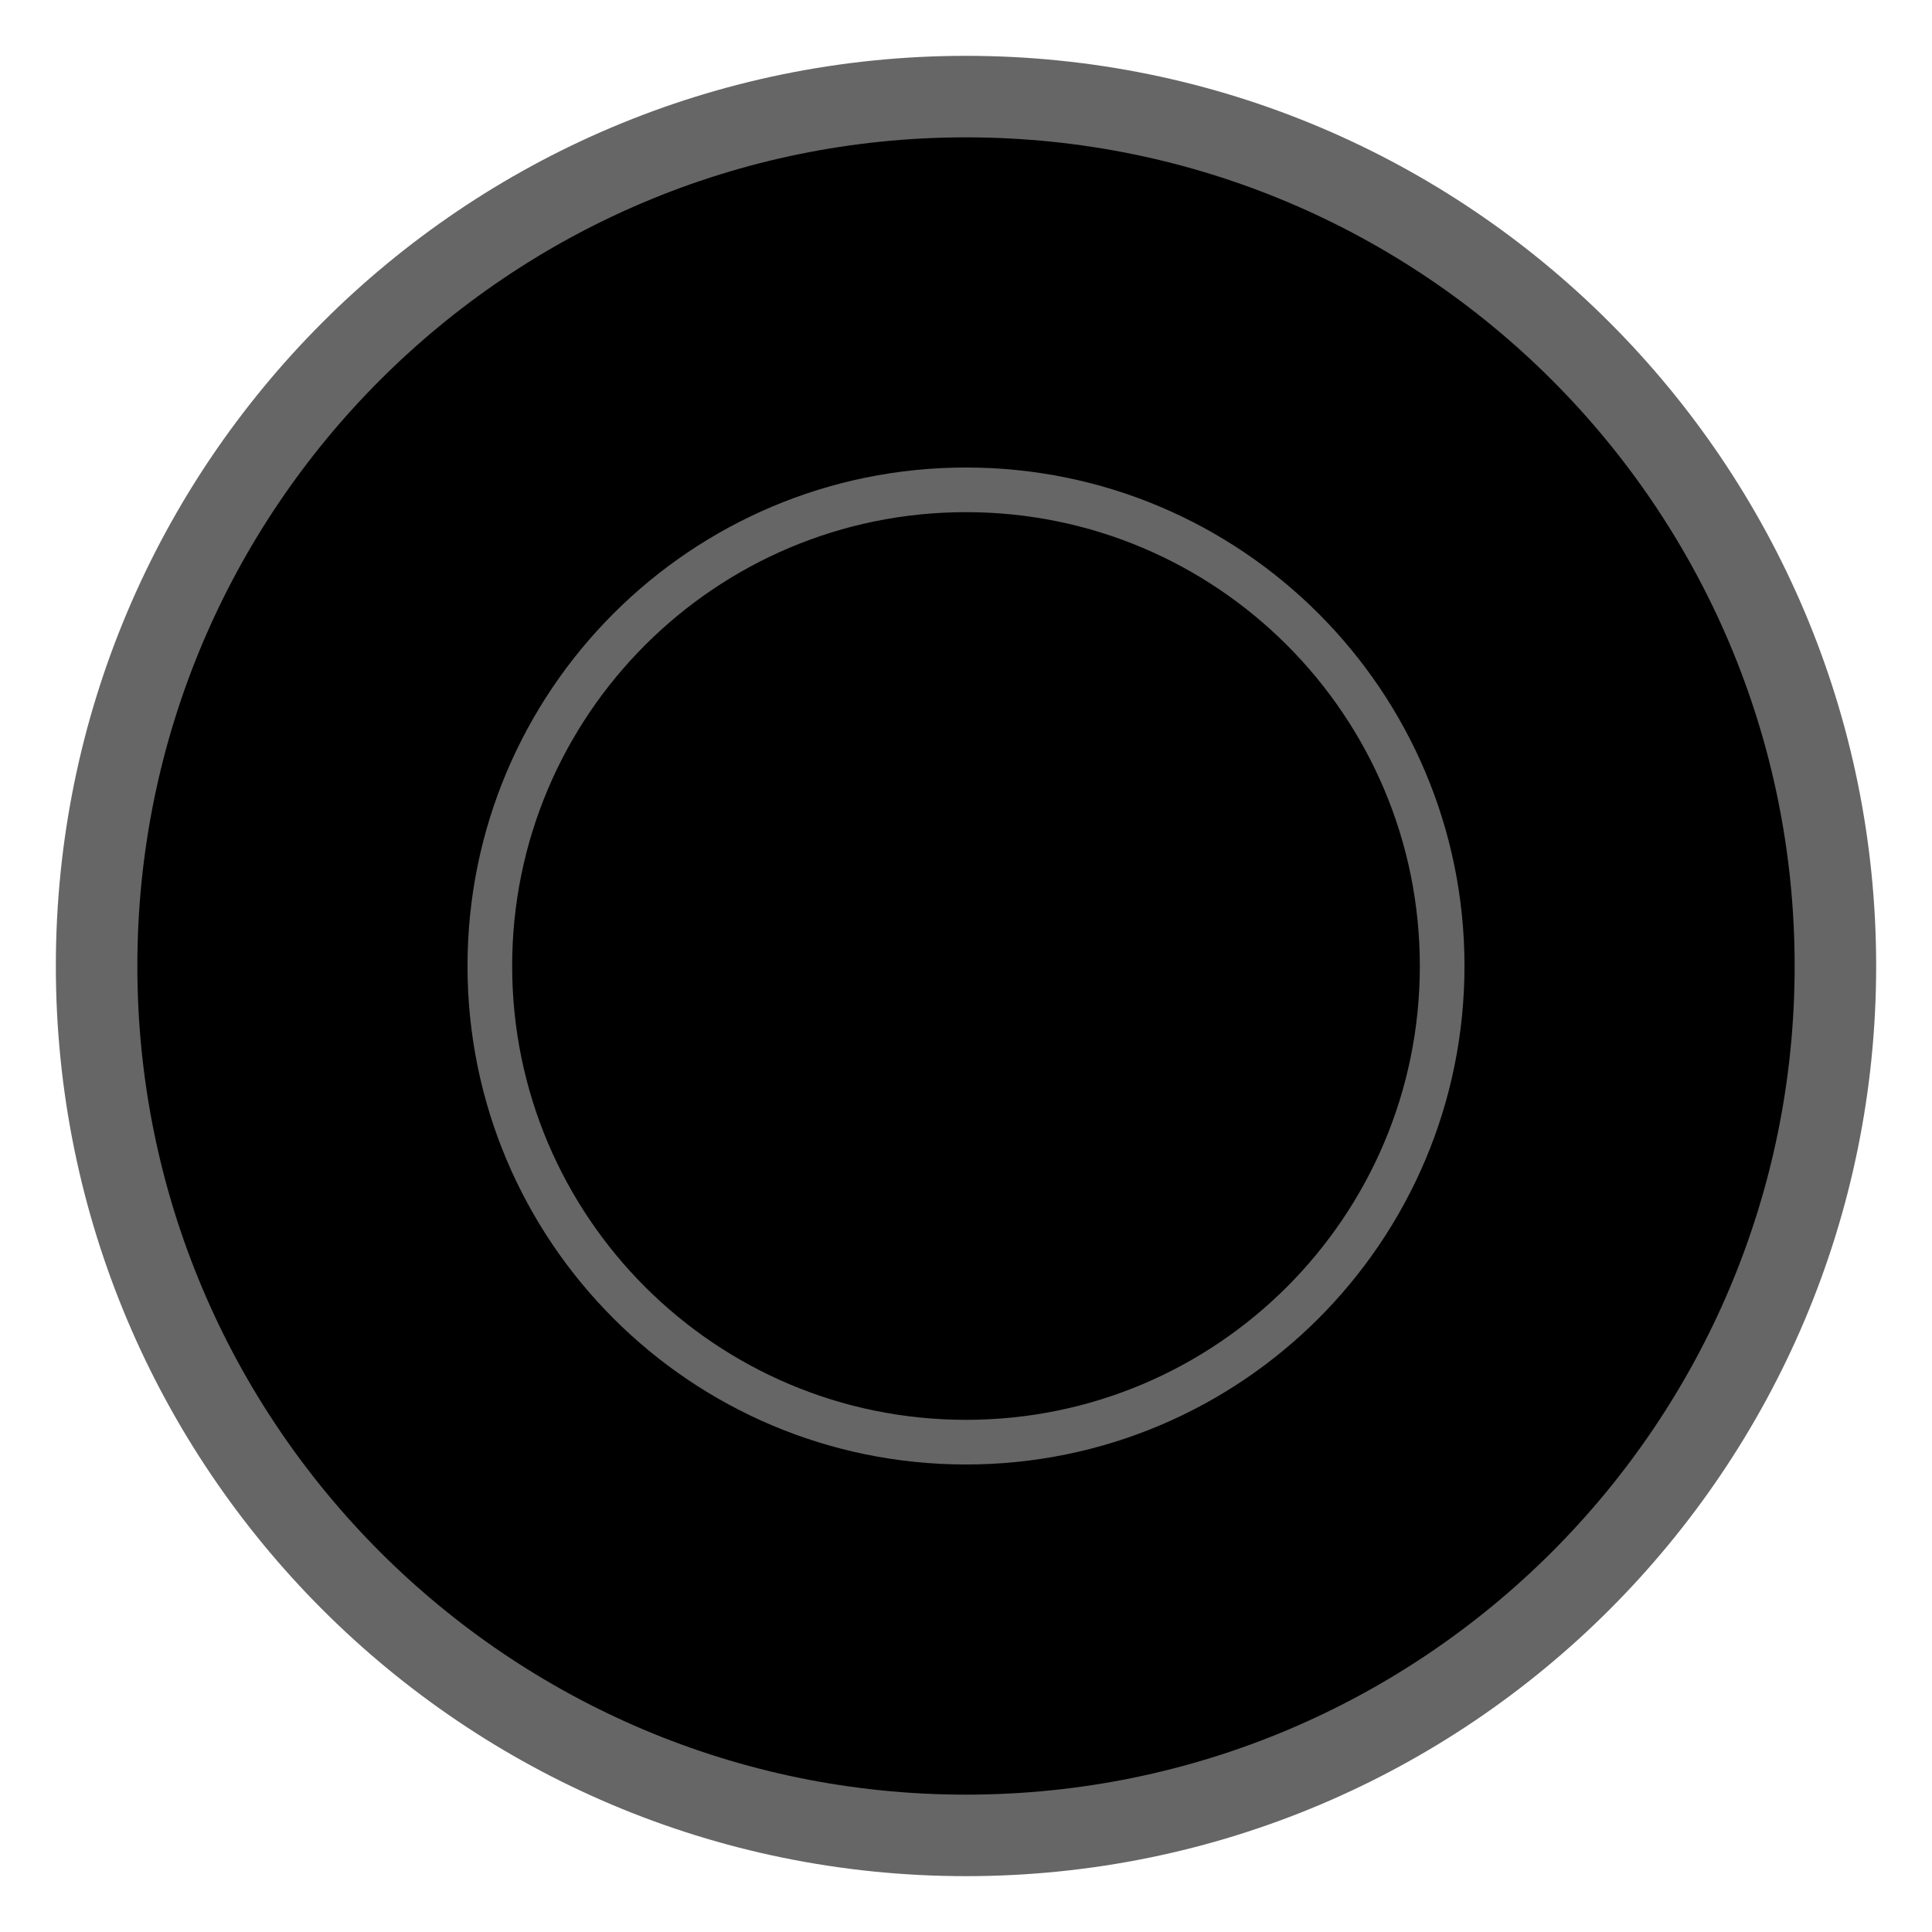
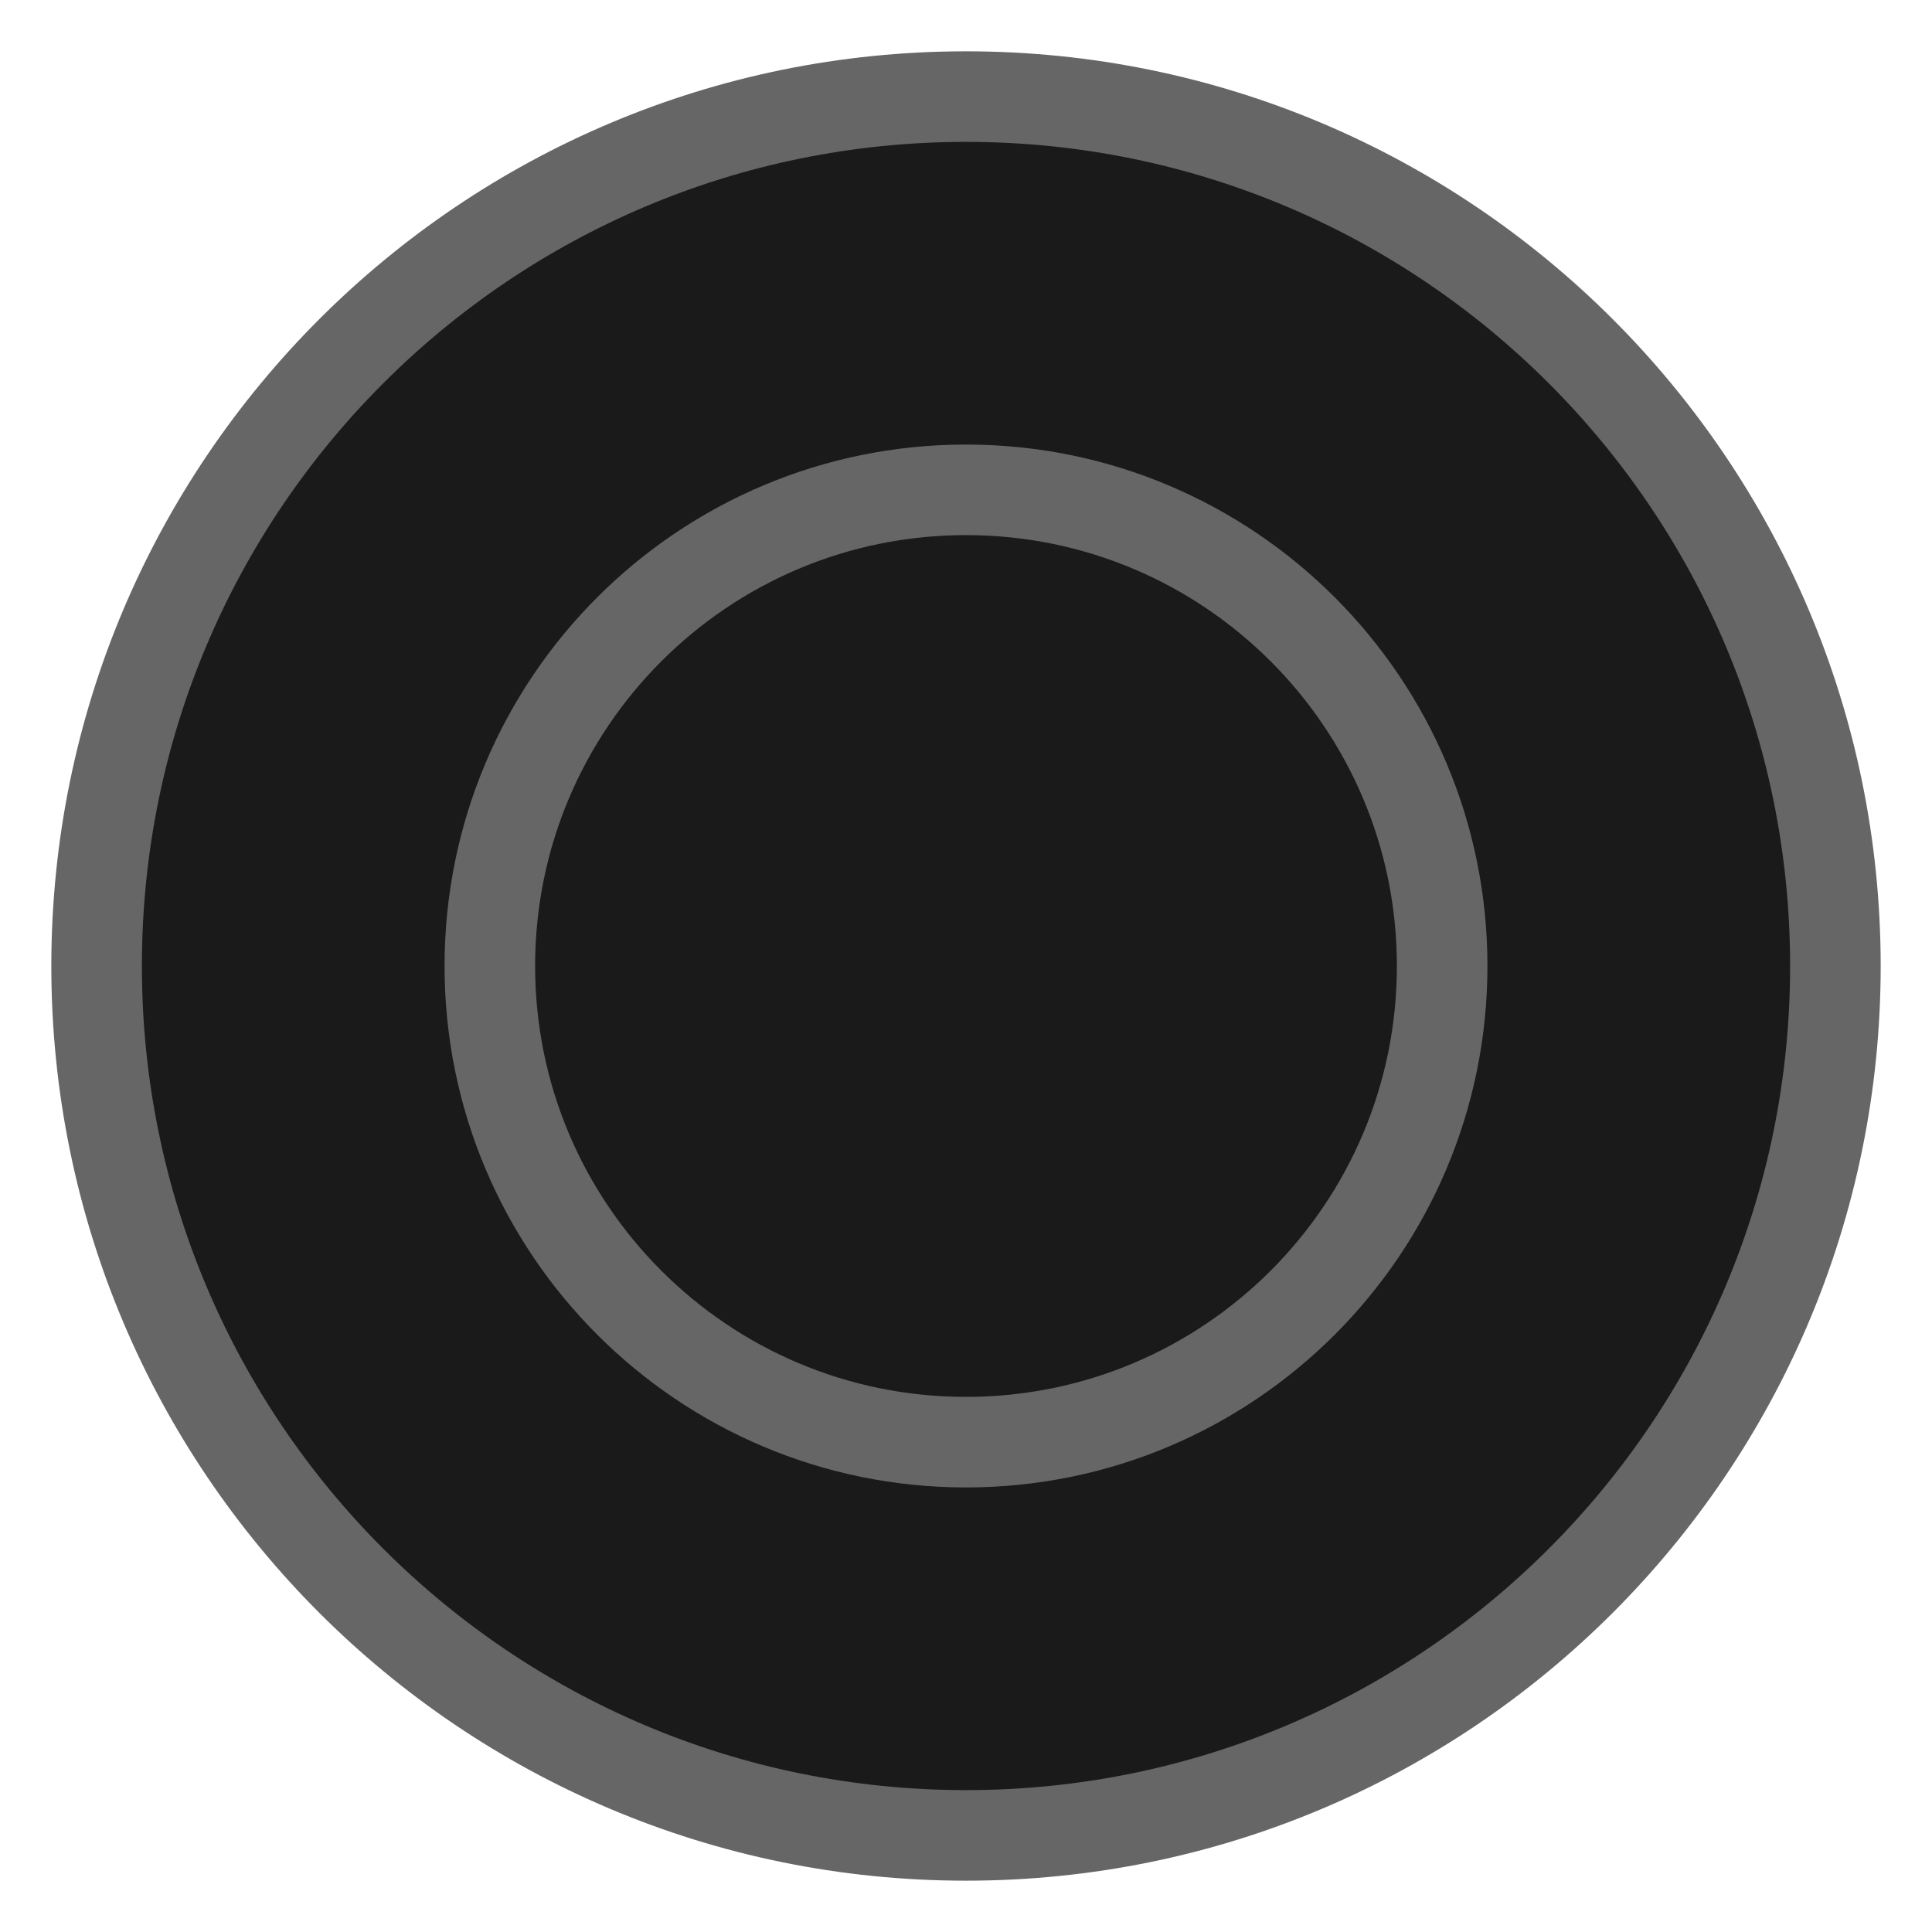
<svg xmlns="http://www.w3.org/2000/svg" width="128" height="128" viewBox="0 0 128 128" id="svg2" version="1.1">
  <defs id="defs4" />
  <g id="layer1" transform="translate(0,-924.3622)">
-     <circle style="fill:#000000;stroke:#666666;stroke-width:5.4;stroke-miterlimit:4;stroke-dasharray:none" id="path3382" cx="64" cy="988.362" r="57.6" />
-     <circle r="31.547" cy="988.362" cx="64" id="circle4222" style="fill:#000000;stroke:#666666;stroke-width:2.958;stroke-miterlimit:4;stroke-dasharray:none" />
+     <circle style="fill:#1a1a1a;stroke:#666666;stroke-width:6;stroke-miterlimit:4;stroke-dasharray:none" id="path3382" cx="64" cy="988.362" r="57.6" />
+     <circle r="31.547" cy="988.362" cx="64" id="circle4222" style="fill:#1a1a1a;stroke:#666666;stroke-width:6;stroke-miterlimit:4;stroke-dasharray:none" />
  </g>
</svg>
